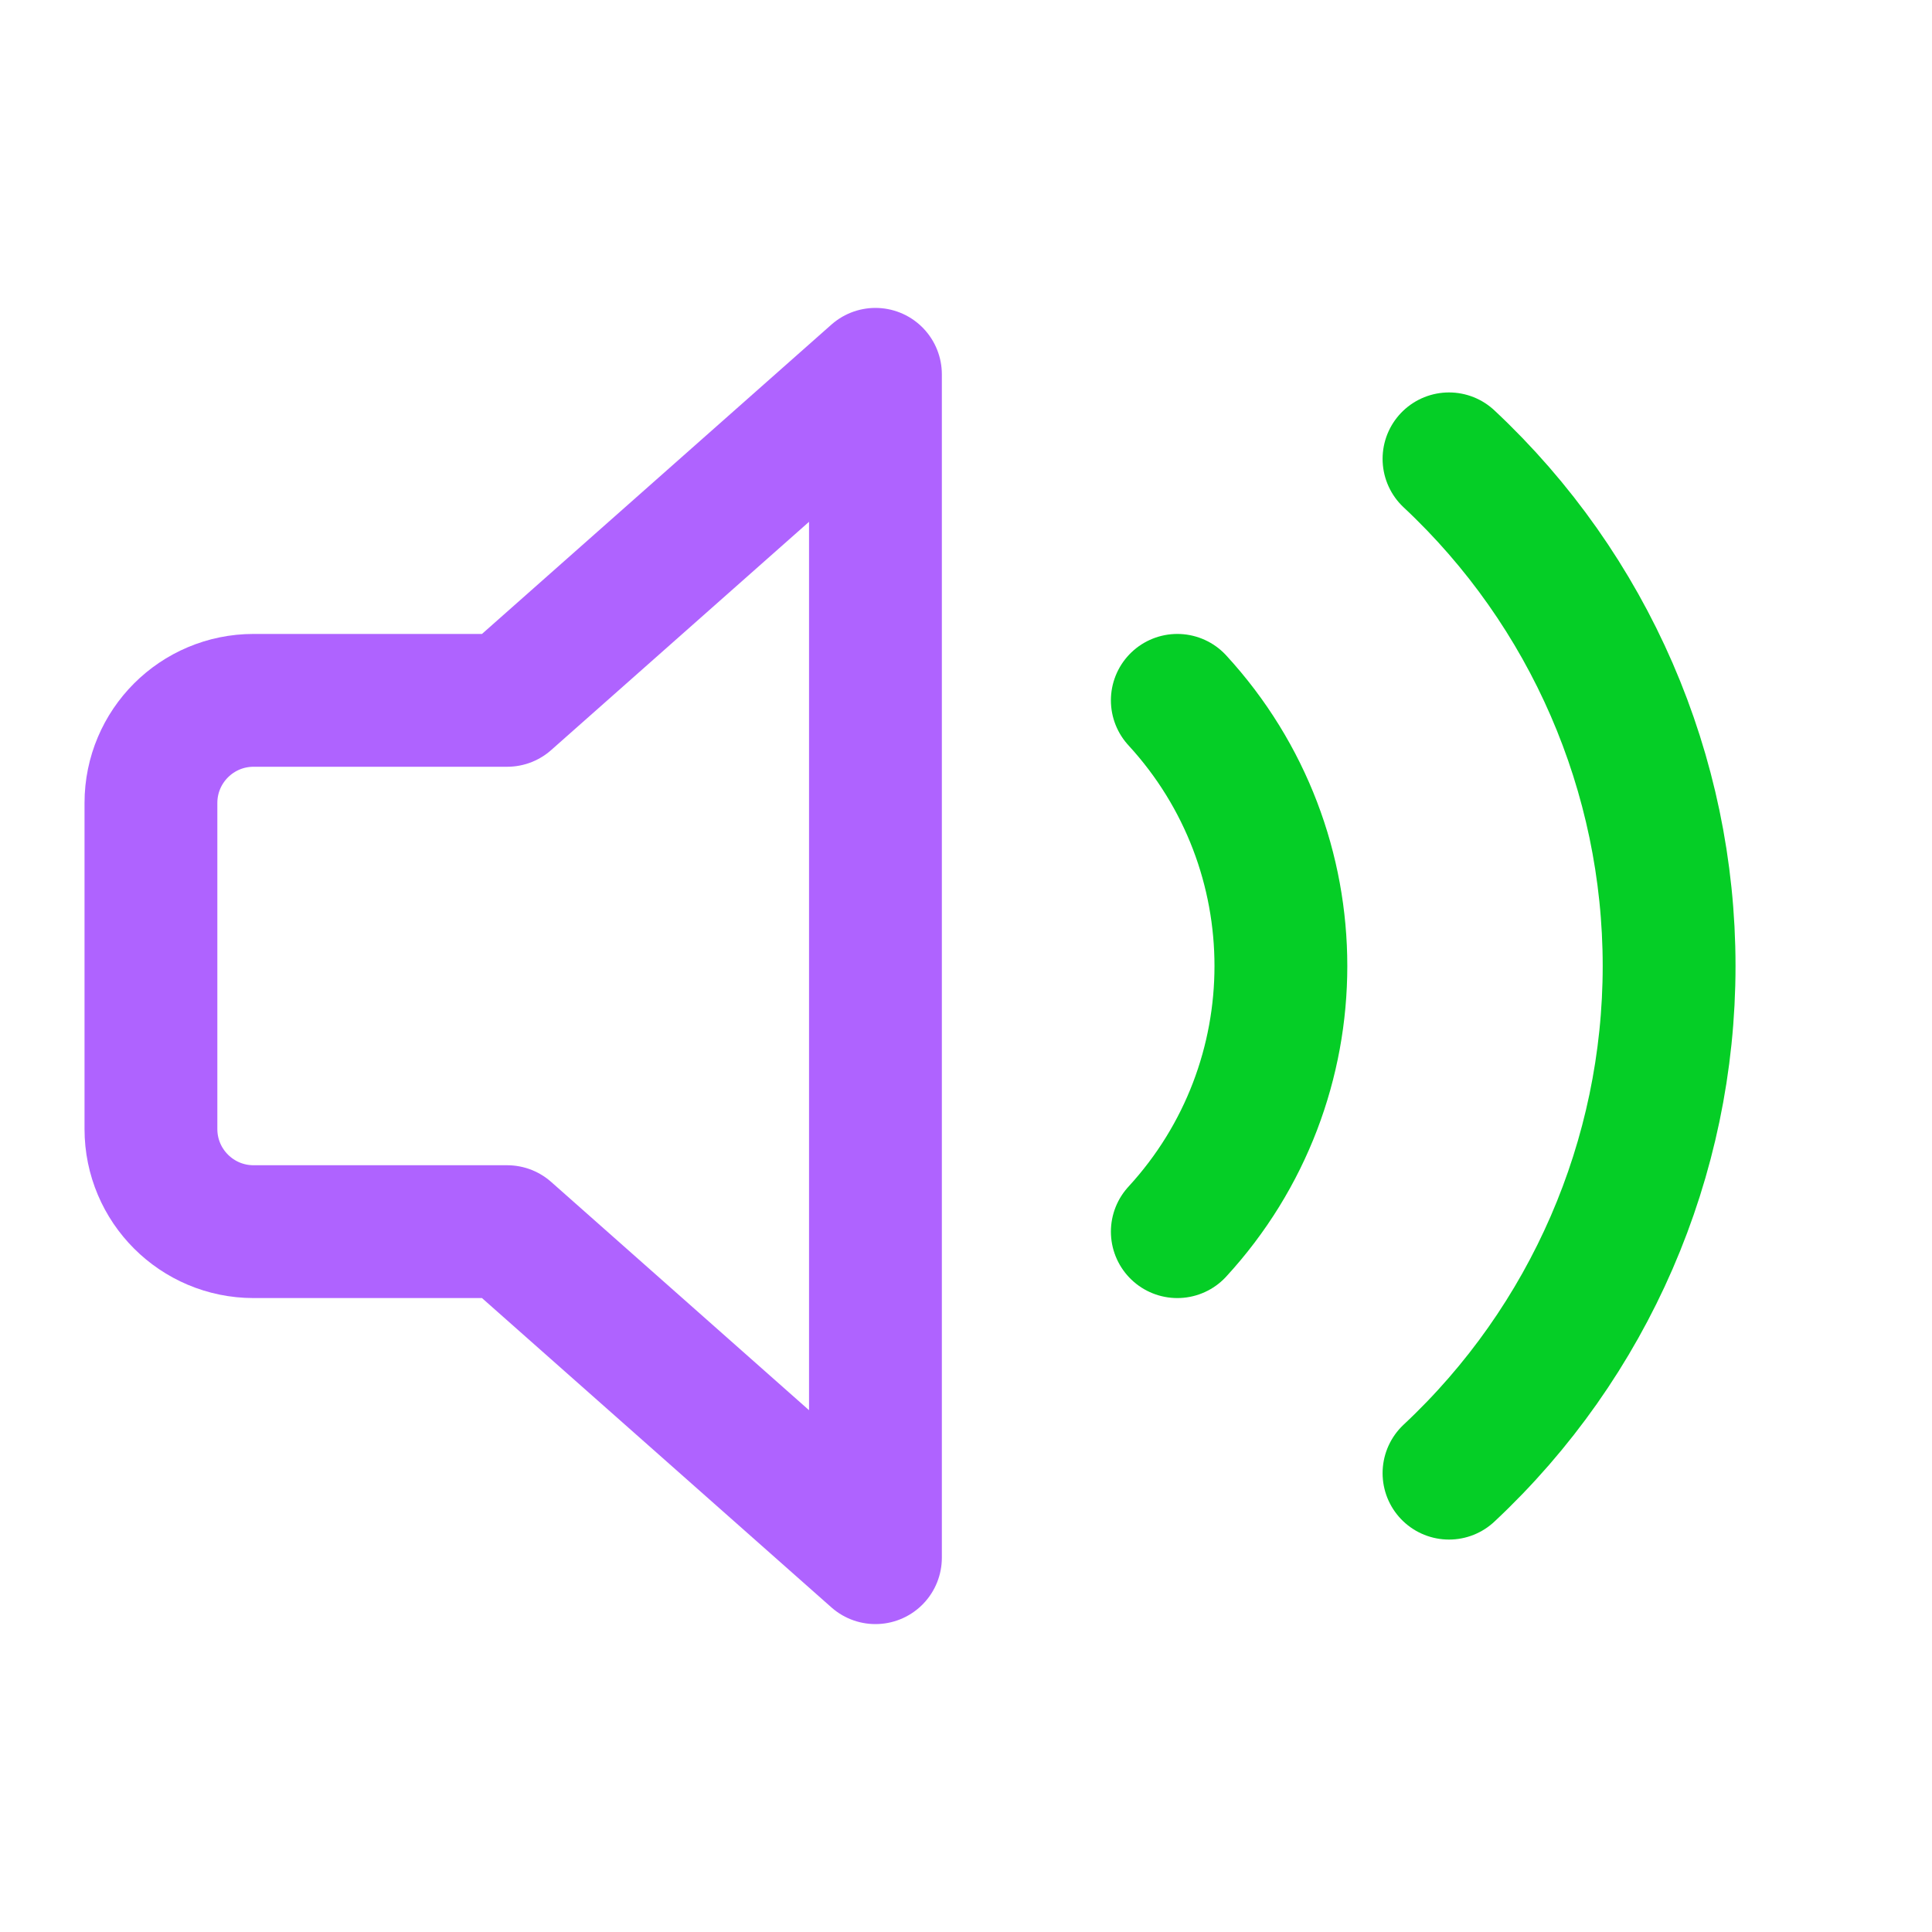
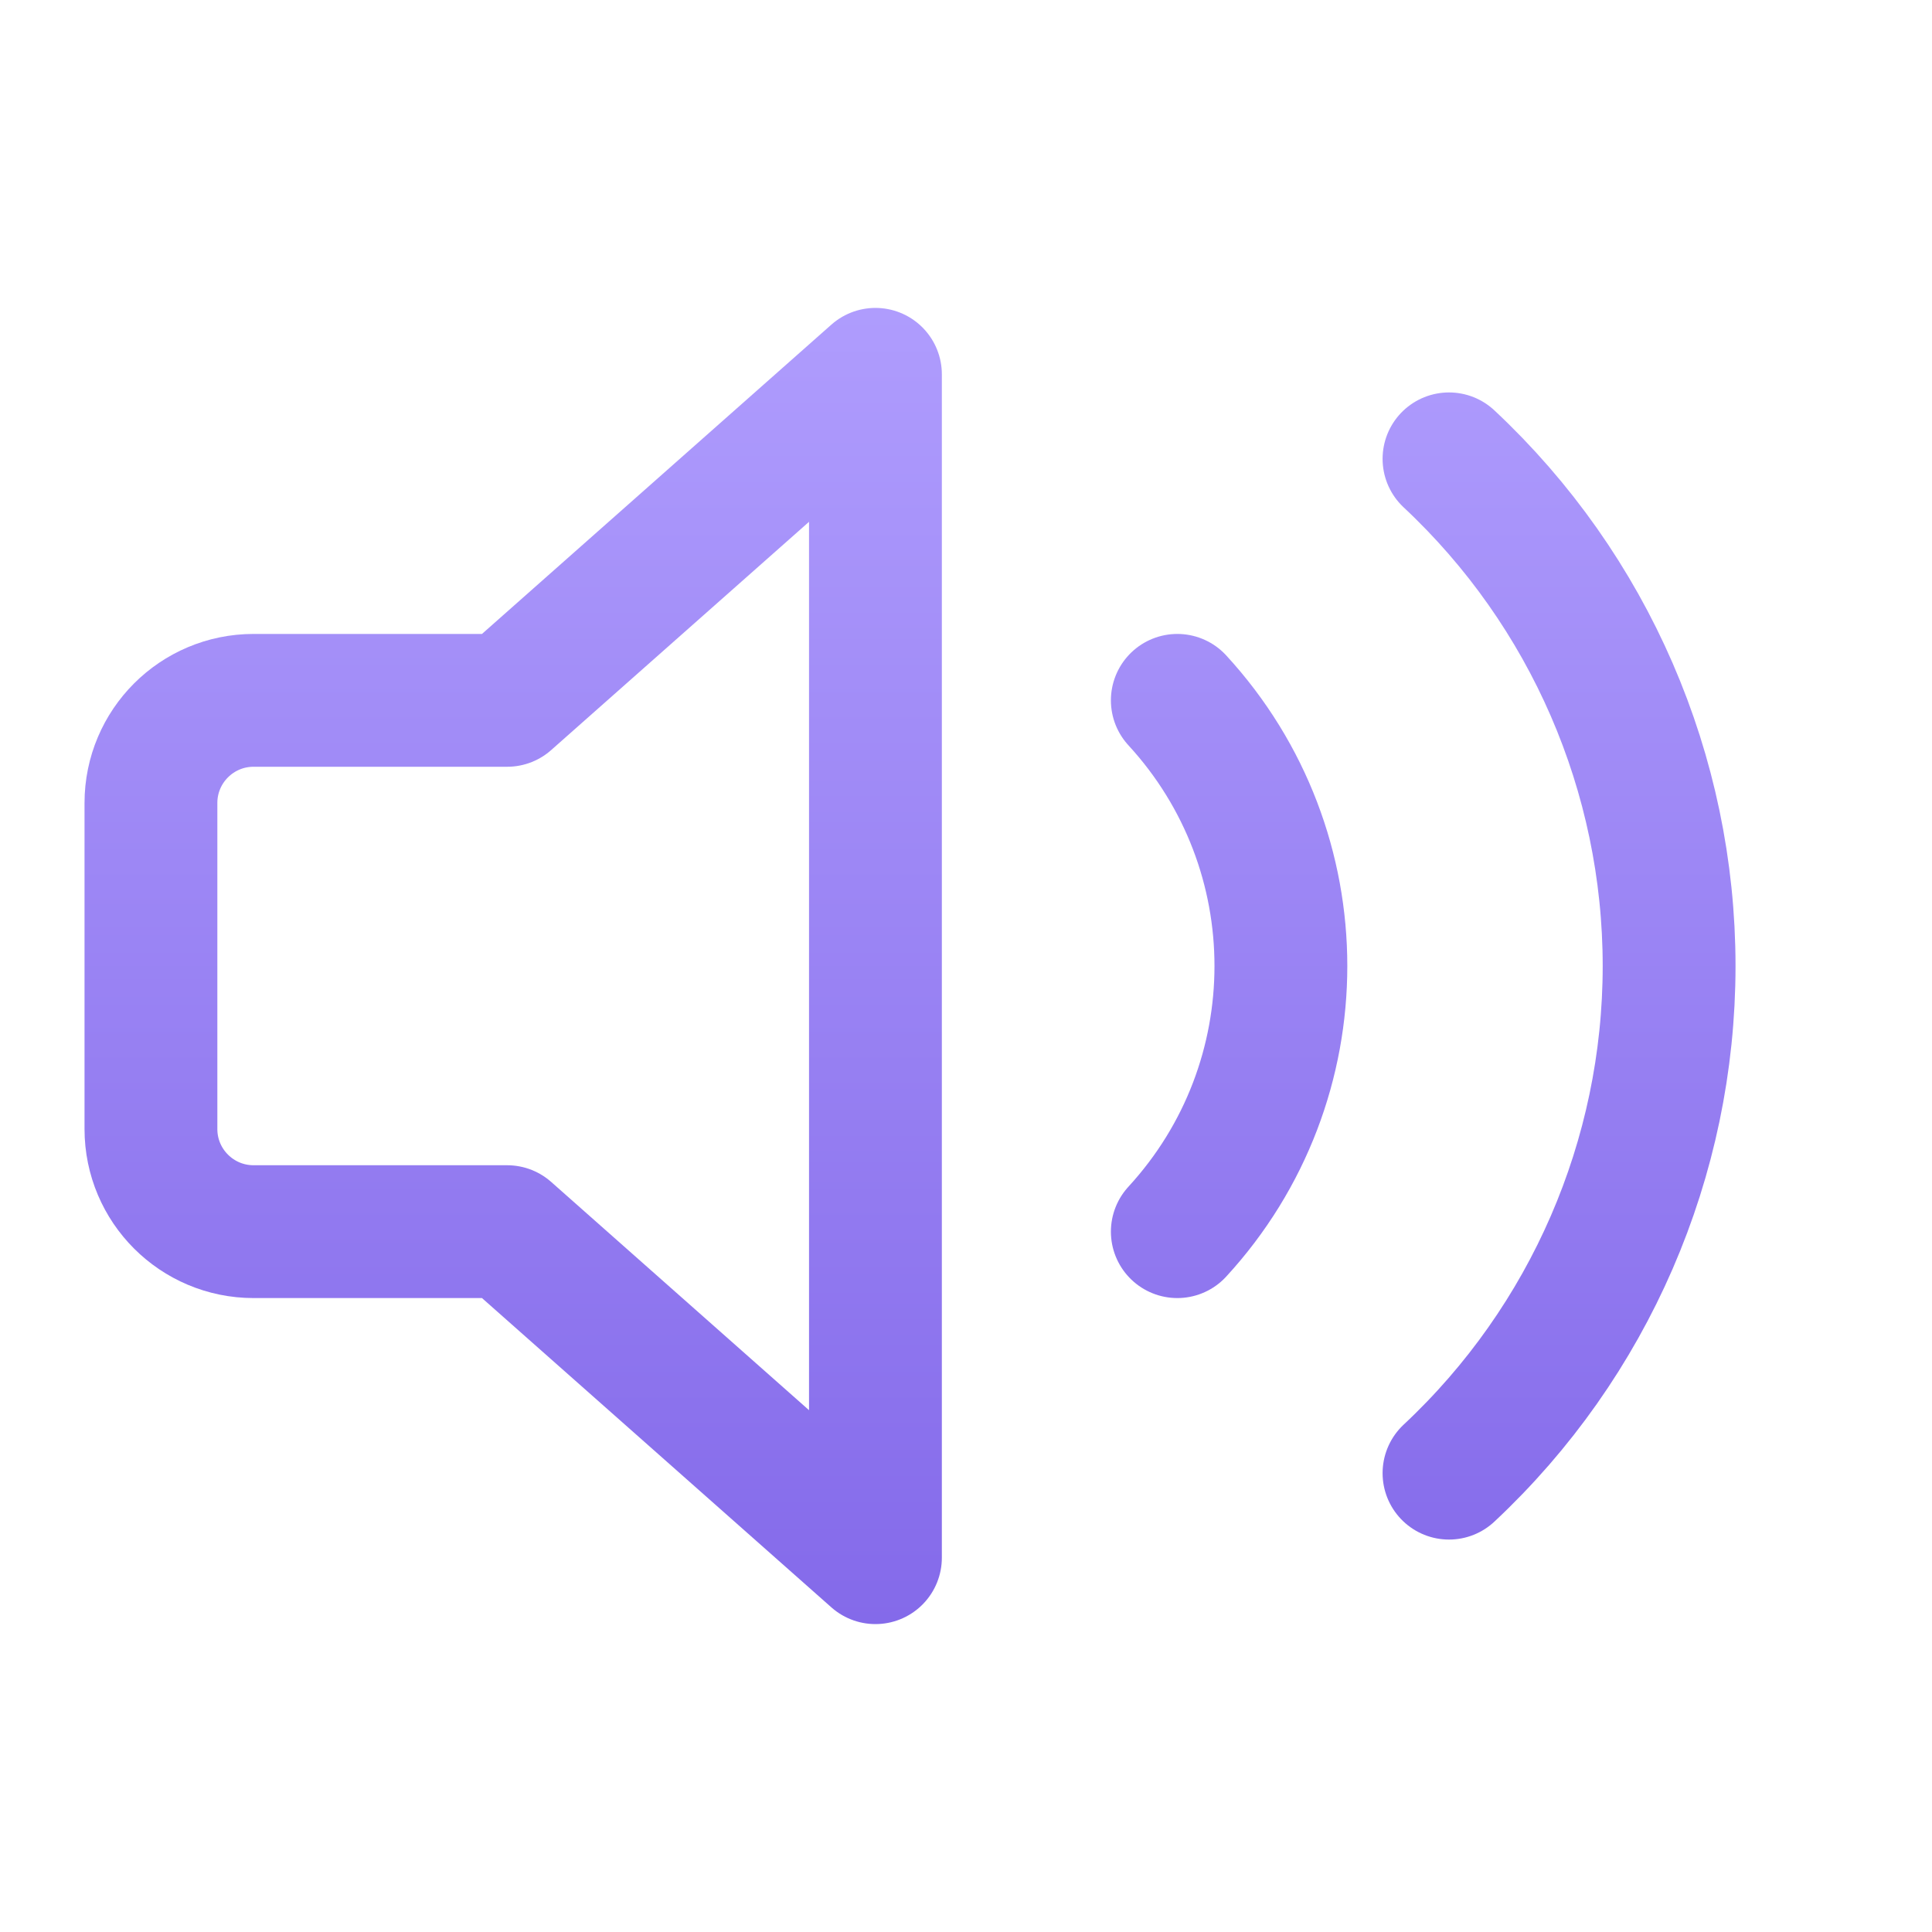
- <svg xmlns="http://www.w3.org/2000/svg" viewBox="0 0 32 32" fill="none" stroke-width="2.2" stroke-linecap="round" stroke-linejoin="round">
-   <path stroke="#af63ff" d="M14.5 6.2 L8.4 11.6 H4.2 A1.7 1.7 0 0 0 2.5 13.3 v5.4 a1.7 1.7 0 0 0 1.7 1.7 h4.2 l6.1 5.4 Z" />
-   <path stroke="#05ce26" d="M19.5 11.6 a6.5 6.5 0 0 1 0 8.8" />
-   <path stroke="#05ce26" d="M24 7.6 a11.5 11.5 0 0 1 0 16.8" />
+ <svg xmlns="http://www.w3.org/2000/svg" viewBox="0 0 32 32" fill="none" stroke="url(#midnight)" stroke-width="2.2" stroke-linecap="round" stroke-linejoin="round">
+   <defs>
+     <linearGradient id="midnight" gradientUnits="userSpaceOnUse" x1="0" y1="3" x2="0" y2="29">
+       <stop offset="0" stop-color="#b3a1ff" />
+       <stop offset="1" stop-color="#8065e8" />
+     </linearGradient>
+   </defs>
+   <path d="M14.5 6.2 L8.4 11.6 H4.2 A1.7 1.7 0 0 0 2.5 13.3 v5.4 a1.7 1.7 0 0 0 1.7 1.7 h4.2 l6.1 5.4 Z" />
+   <path d="M19.5 11.6 a6.5 6.5 0 0 1 0 8.8" />
+   <path d="M24 7.6 a11.5 11.5 0 0 1 0 16.8" />
</svg>
